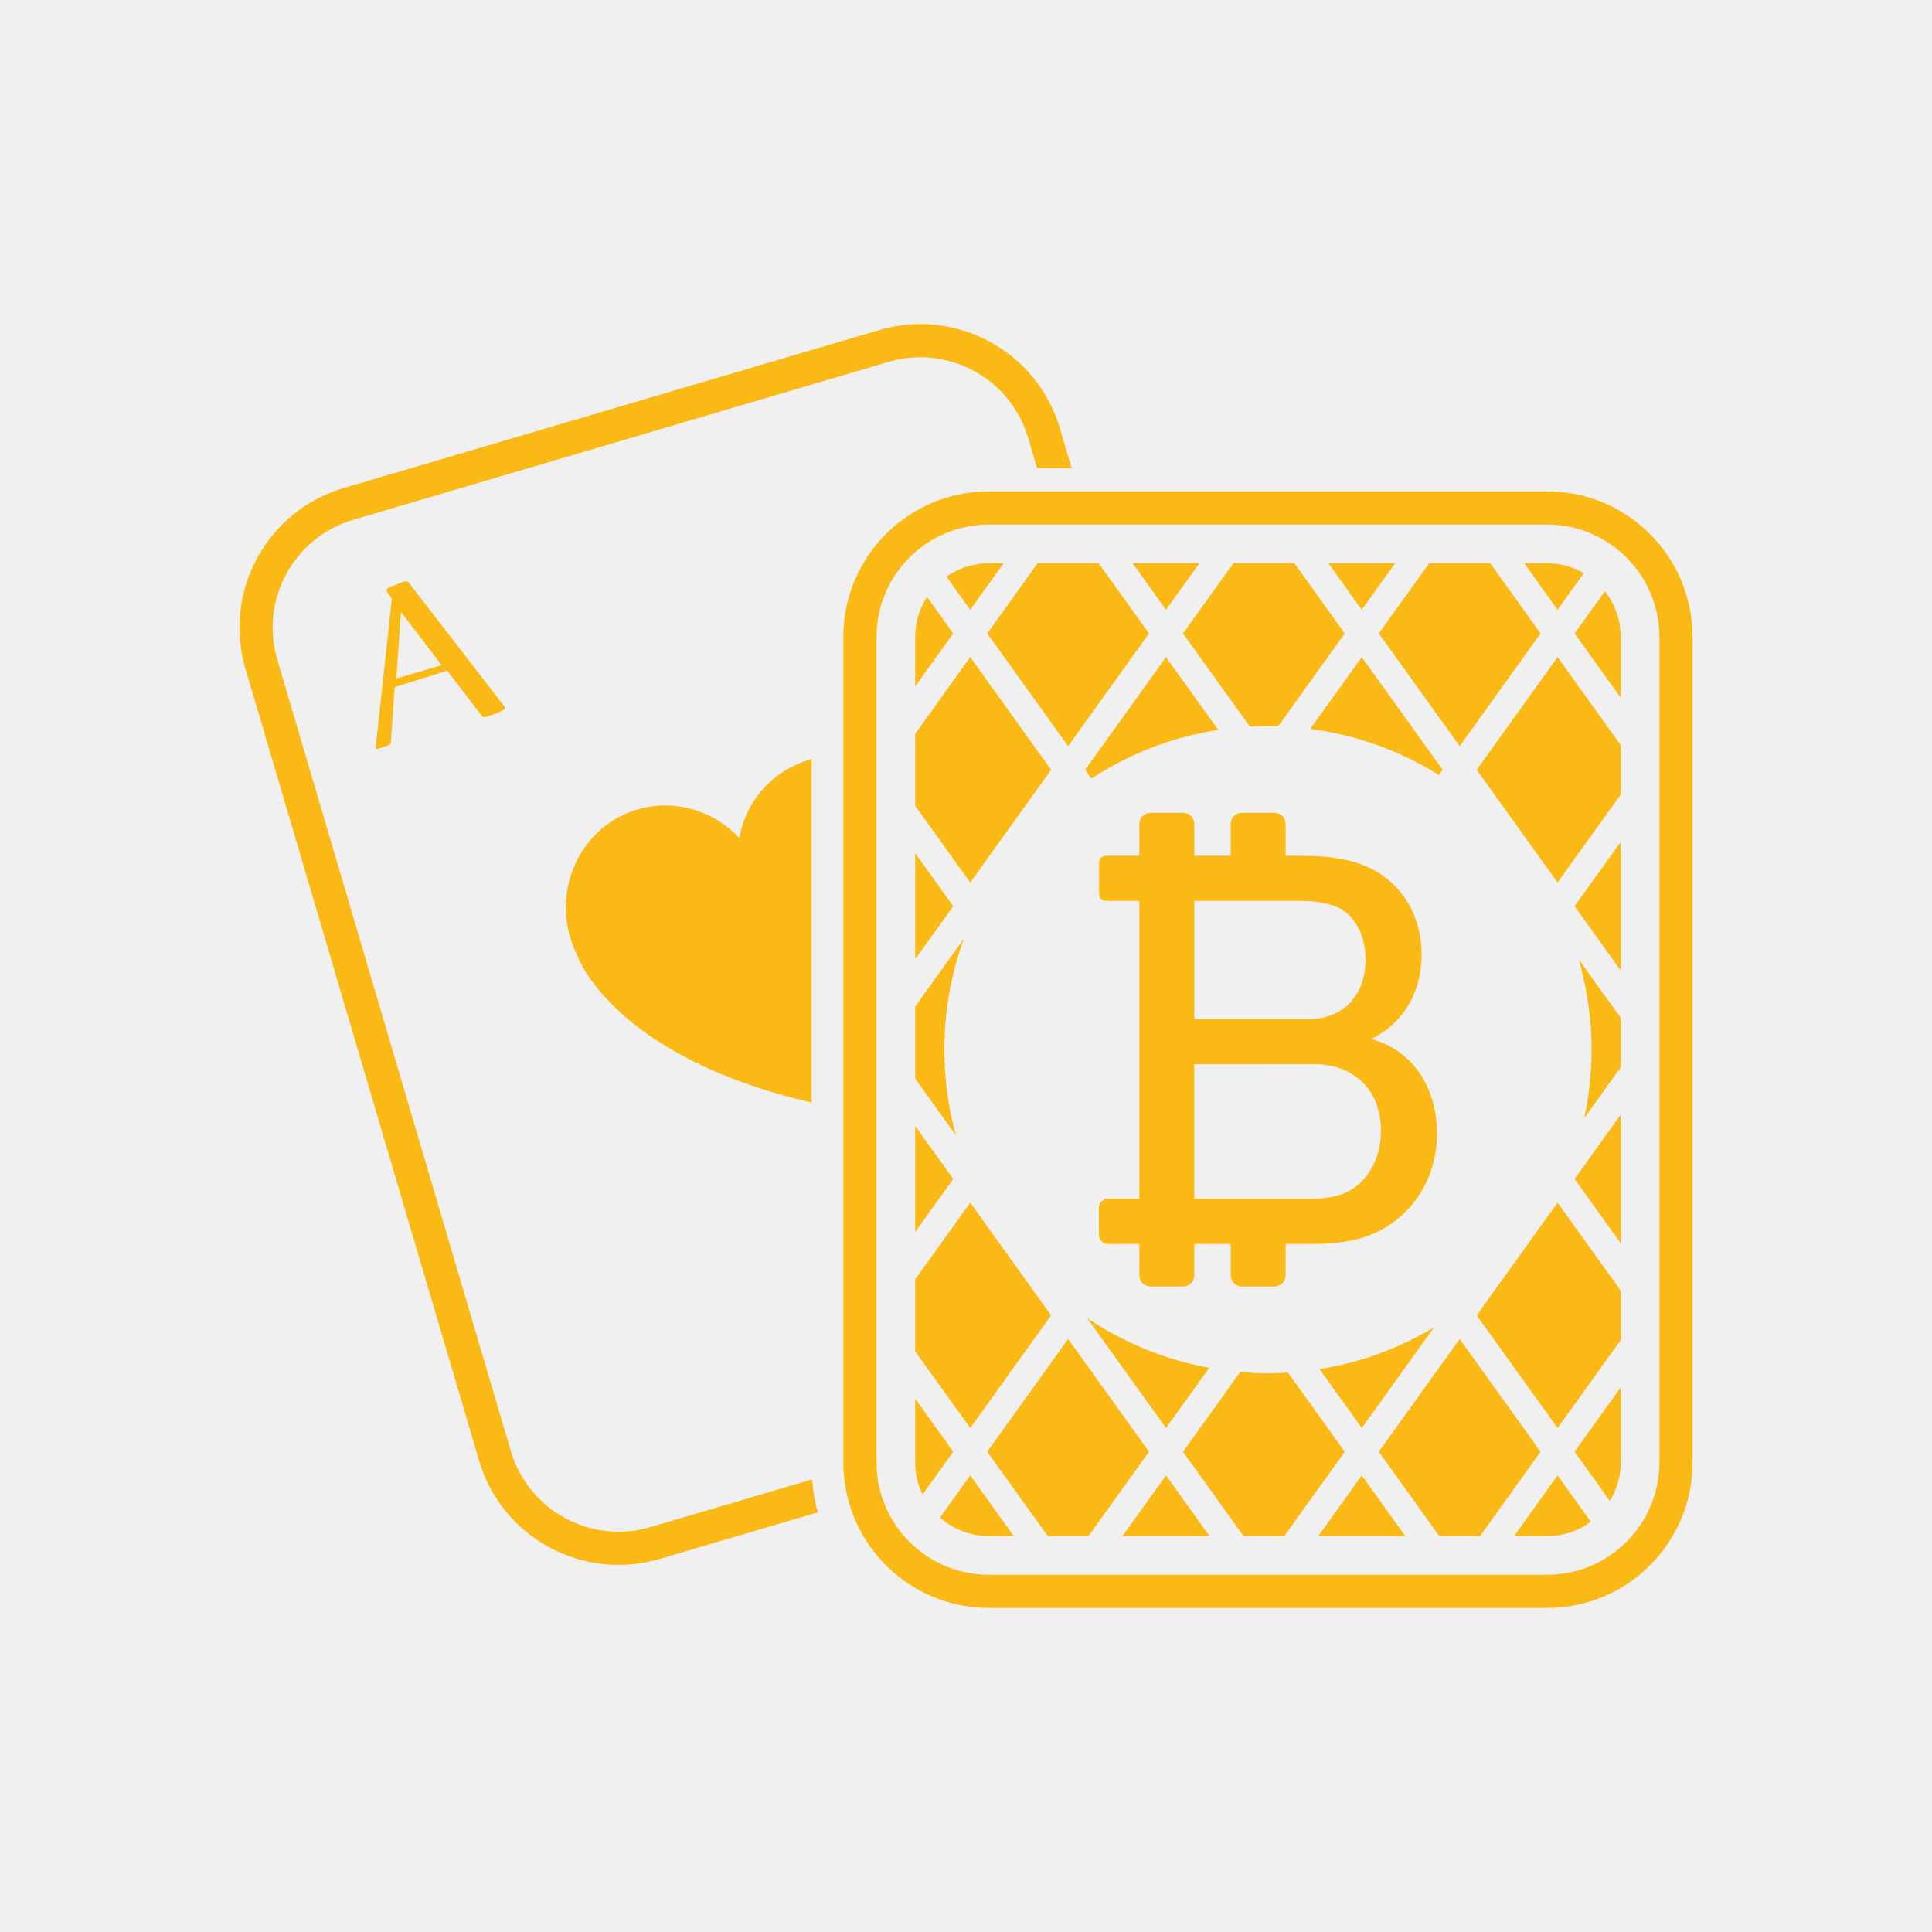
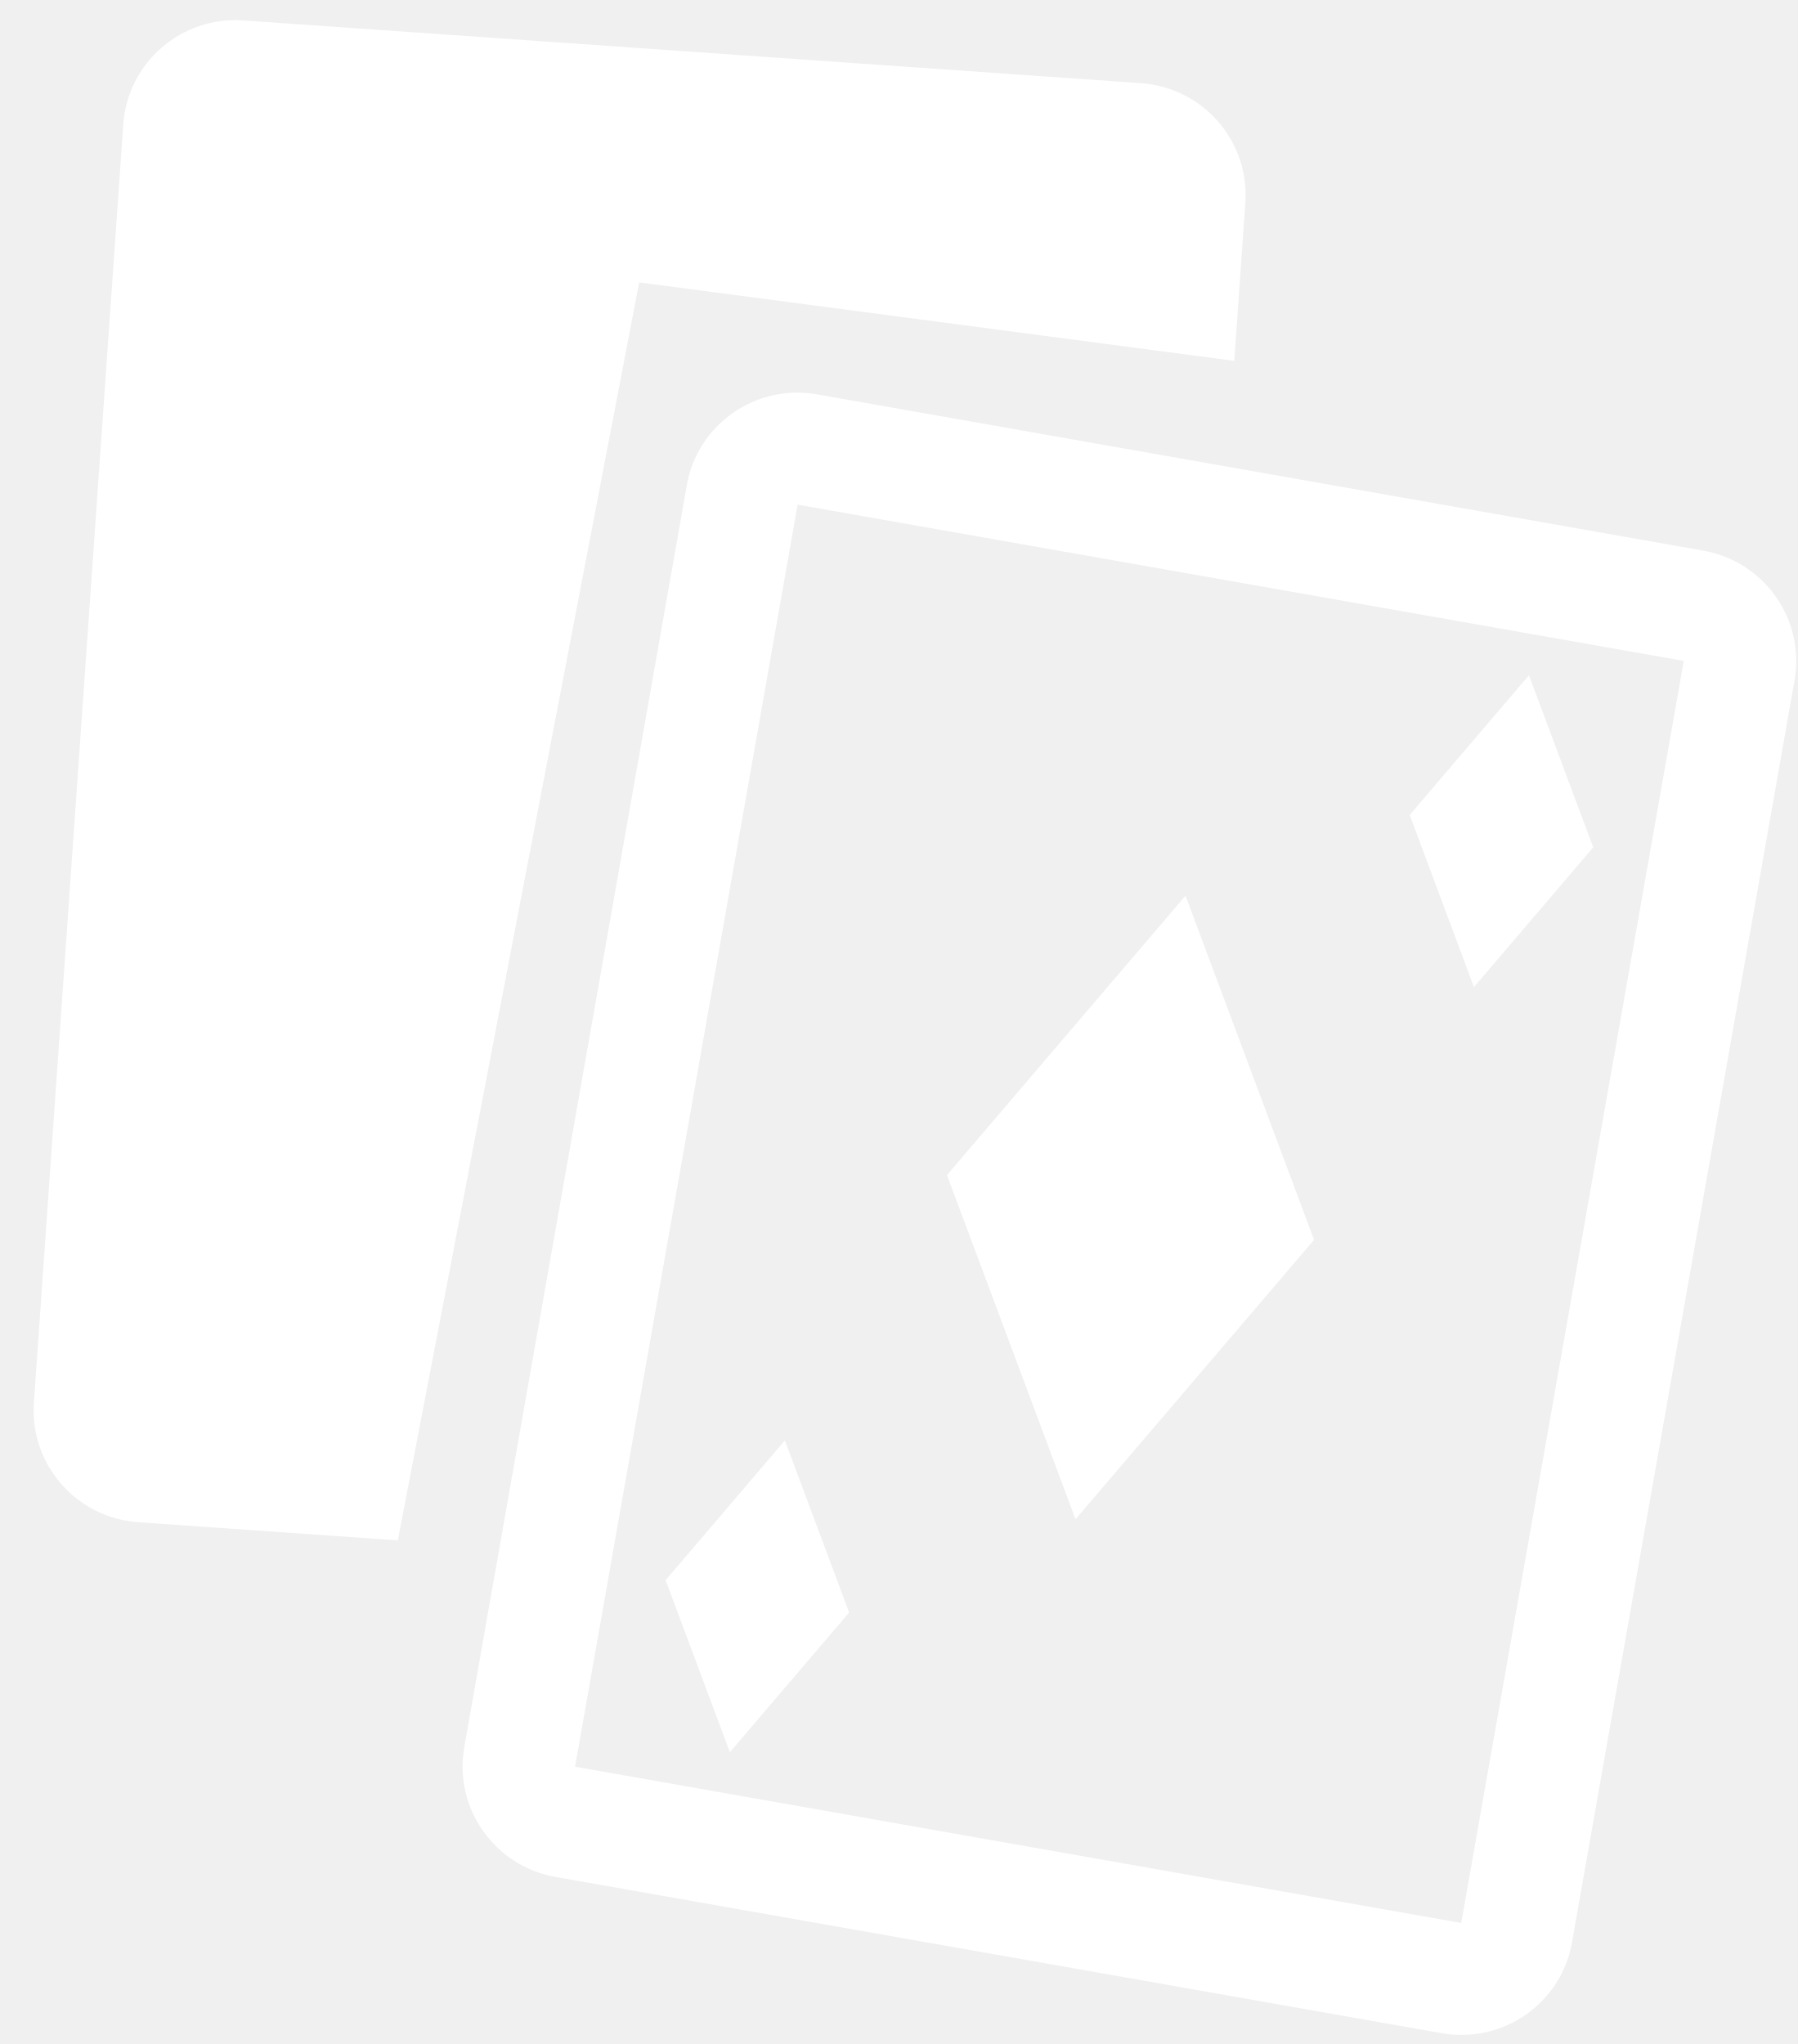
- <svg xmlns="http://www.w3.org/2000/svg" version="1.1" x="0px" y="0px" width="400px" height="400px" viewBox="0 0 400 400" enable-background="new 0 0 400 400" xml:space="preserve">
-   <g id="Calque_2" display="none">
-     <rect y="-0.001" display="inline" fill="#084287" width="400" height="400.001" />
-   </g>
-   <g id="Black">
-     <path fill="none" d="M320.309,108.603H204.725c-12.821,0-23.252,10.432-23.252,23.252v170.933c0,12.82,10.431,23.25,23.252,23.25   h115.584c12.82,0,23.252-10.43,23.252-23.25V131.854C343.561,119.034,333.129,108.603,320.309,108.603z M320.309,116.611   c2.771,0,5.373,0.748,7.614,2.047l-5.445,7.584l-6.912-9.631H320.309z M308.524,116.611l10.432,14.536l-16.742,23.333   l-16.748-23.333l10.432-14.536H308.524z M288.856,116.611l-6.912,9.631l-6.913-9.631H288.856z M248.325,116.611l-6.915,9.631   l-6.912-9.631H248.325z M227.458,116.611l10.433,14.536l-16.747,23.333l-16.746-23.333l10.435-14.536H227.458z M204.725,116.611   h3.064l-6.912,9.631l-4.916-6.848C198.442,117.643,201.465,116.611,204.725,116.611z M189.481,131.854   c0-3.047,0.901-5.885,2.447-8.269l5.428,7.562l-7.875,10.971V131.854z M189.481,151.929l11.396-15.877l16.745,23.333   l-16.745,23.332l-11.396-15.877V151.929z M189.481,176.647l7.875,10.973l-7.875,10.973V176.647z M189.481,233.119l7.875,10.973   l-7.875,10.973V233.119z M189.481,264.873l11.396-15.875l16.746,23.334l-16.746,23.328l-11.396-15.877V264.873z M189.481,302.787   v-13.191l7.875,10.971l-6.355,8.854C190.027,307.414,189.481,305.162,189.481,302.787z M204.725,318.031   c-3.874,0-7.411-1.455-10.103-3.844l6.255-8.719l9.014,12.563H204.725z M216.934,318.031l-12.536-17.465l16.746-23.332   l16.747,23.332l-12.535,17.465H216.934z M232.396,318.031l9.014-12.563l9.014,12.563H232.396z M272.933,318.031l9.012-12.563   l9.015,12.563H272.933z M298,318.031l-12.534-17.465l16.746-23.332l16.744,23.332l-12.533,17.465H298z M320.309,318.031h-6.845   l9.014-12.563l6.874,9.58C326.821,316.918,323.69,318.031,320.309,318.031z M335.552,302.787c0,2.914-0.823,5.639-2.249,7.955   l-7.306-10.176l9.555-13.309V302.787z M335.552,277.447l-13.074,18.213l-16.744-23.328l16.744-23.334l13.074,18.213V277.447z    M335.552,257.402l-9.555-13.311l9.555-13.309V257.402z M335.552,220.975l-7.551,10.52c-3.96,18.381-15.454,33.957-31.099,43.332   l-14.958,20.834l-8.754-12.195c-2.144,0.344-4.321,0.58-6.527,0.715l11.761,16.387l-12.533,17.465h-8.425l-12.535-17.465   l11.849-16.508c-2.173-0.184-4.314-0.473-6.423-0.859l-8.946,12.461l-16.354-22.781c-13.091-8.846-22.872-22.201-27.151-37.832   l-8.423-11.736v-14.908l10.072-14.035c4.227-11.592,11.571-21.677,21.009-29.269l0.581-0.809l0.162,0.226   c1.501-1.173,3.052-2.285,4.651-3.329l-1.294-1.803l16.747-23.333l10.81,15.06c2.151-0.332,4.339-0.557,6.553-0.679l-13.842-19.285   l10.433-14.536h12.627l10.434,14.536l-13.801,19.229c2.249,0.069,4.469,0.25,6.656,0.536l10.665-14.86l16.748,23.333l-0.766,1.066   c13.832,8.63,24.277,22.162,28.924,38.166l8.701,12.123V220.975z M335.552,200.928l-9.555-13.308l9.555-13.309V200.928z    M335.552,164.501l-13.074,18.214l-16.744-23.332l16.744-23.333l13.074,18.214V164.501z M335.552,144.456l-9.555-13.309   l6.268-8.729c2.056,2.599,3.287,5.875,3.287,9.437V144.456z" />
-     <g>
-       <g>
-         <path fill="#FAB915" d="M153.063,173.503c-5.197-5.609-13.313-8.2-21.143-5.892c-11.009,3.249-17.166,15.26-13.918,26.269     c0.378,1.287,1.047,3.083,1.604,4.11l-0.02,0.006c0,0,7.271,20.738,48.452,30.273v-71.104c-0.121,0.034-0.241,0.06-0.362,0.097     C159.844,159.572,154.382,165.971,153.063,173.503z" />
-         <path fill="#FAB915" d="M84.711,120.73c-0.264-0.338-0.563-0.458-0.896-0.36c-0.134,0.04-0.339,0.109-0.617,0.21     c-0.279,0.1-0.581,0.216-0.902,0.348c-0.325,0.132-0.66,0.271-1.008,0.419c-0.346,0.147-0.645,0.285-0.896,0.414     c-0.304,0.144-0.418,0.341-0.345,0.591c0.016,0.05,0.06,0.136,0.133,0.261l0.953,1.296l-3.355,30.851     c-0.006,0.039-0.003,0.083,0.012,0.133c0.051,0.167,0.209,0.211,0.476,0.131c0.483-0.143,0.915-0.279,1.293-0.407     c0.38-0.13,0.714-0.257,1.004-0.378c0.224-0.104,0.341-0.255,0.354-0.459l0.791-11.519l10.88-3.401l7.21,9.404     c0.172,0.221,0.4,0.291,0.685,0.207c0.134-0.041,0.349-0.108,0.646-0.205c0.3-0.098,0.625-0.21,0.975-0.342     c0.351-0.13,0.709-0.272,1.072-0.425c0.363-0.152,0.686-0.297,0.973-0.437c0.318-0.148,0.436-0.364,0.353-0.648     c-0.015-0.049-0.067-0.134-0.157-0.252L84.711,120.73z M82.051,140.481l0.969-13.774l8.414,11.006L82.051,140.481z" />
-         <path fill="#FAB915" d="M182.037,68.333L71.178,101.04c-15.954,4.705-25.07,21.453-20.363,37.406l48.367,163.947     c4.705,15.953,21.455,25.07,37.408,20.363l32.713-9.65c-0.6-2.197-0.992-4.475-1.159-6.814l-33.497,9.881     c-12.297,3.629-25.254-3.426-28.882-15.723L57.397,136.503c-3.628-12.297,3.425-25.252,15.724-28.88l110.857-32.706     c12.299-3.627,25.254,3.425,28.881,15.723l1.854,6.279h7.157l-2.427-8.222C214.737,72.744,197.99,63.626,182.037,68.333z" />
-       </g>
-       <g>
-         <path fill="#FAB915" d="M284.206,215.203v-0.238c6.246-3.174,10.128-9.436,10.128-17.289c0-8.647-4.668-15.252-11.048-18.1     c-3.99-1.817-8.297-2.39-14.107-2.39h-3.008v-6.573c0-1.288-1.025-2.328-2.324-2.328h-6.708c-1.288,0-2.339,1.04-2.339,2.328     v6.573h-7.544v-6.573c0-1.288-1.046-2.328-2.34-2.328h-6.7c-1.301,0-2.329,1.04-2.329,2.328v6.573h-6.89     c-0.806,0-1.449,0.659-1.449,1.464v6.407c0,0.804,0.644,1.464,1.449,1.464h6.89v61.662h-6.493c-1.031,0-1.882,0.838-1.878,1.885     l0.021,5.602c0.006,1.035,0.835,1.881,1.863,1.881h6.486v6.467c0,1.285,1.028,2.34,2.329,2.34h6.7c1.294,0,2.34-1.055,2.34-2.34     v-6.467h7.544v6.467c0,1.285,1.051,2.34,2.339,2.34h6.708c1.299,0,2.324-1.055,2.324-2.34v-6.467h4.486     c4.438,0,8.192-0.238,12.057-1.498c8.318-2.836,14.802-10.807,14.802-21.396C297.516,225.559,292.843,217.699,284.206,215.203      M269.179,186.522c3.418,0,6.02,0.458,8.305,1.592c3.413,1.939,5.23,5.916,5.23,10.588c0,7.287-4.547,12.296-11.824,12.296     h-23.634v-24.476H269.179z M278.274,247.072c-2.155,0.908-4.886,1.131-7.171,1.131l-23.848-0.018v-27.854l24.768-0.01     c8.429,0,13.888,5.461,13.888,13.779C285.911,240.119,282.944,245.129,278.274,247.072" />
-         <g>
-           <path fill="#FAB915" d="M320.309,101.738H204.725c-16.633,0-30.117,13.484-30.117,30.116v170.933      c0,16.633,13.484,30.117,30.117,30.117h115.584c16.633,0,30.116-13.484,30.116-30.117V131.854      C350.425,115.222,336.941,101.738,320.309,101.738z M343.561,302.787c0,12.82-10.432,23.25-23.252,23.25H204.725      c-12.821,0-23.252-10.43-23.252-23.25V131.854c0-12.82,10.431-23.252,23.252-23.252h115.584      c12.82,0,23.252,10.432,23.252,23.252V302.787z" />
-           <g>
-             <polygon fill="#FAB915" points="305.733,159.384 322.478,182.715 335.552,164.501 335.552,154.265 322.478,136.051      " />
-             <path fill="#FAB915" d="M241.41,295.66l8.946-12.461c-9.232-1.693-17.809-5.26-25.301-10.32L241.41,295.66z" />
-             <polygon fill="#FAB915" points="272.933,318.031 290.959,318.031 281.944,305.469      " />
-             <path fill="#FAB915" d="M281.944,295.66l14.958-20.834c-7.148,4.283-15.159,7.27-23.712,8.639L281.944,295.66z" />
-             <path fill="#FAB915" d="M329.517,217.32c0,4.865-0.531,9.604-1.516,14.174l7.551-10.52v-10.236l-8.701-12.123       C328.574,204.555,329.517,210.826,329.517,217.32z" />
-             <polygon fill="#FAB915" points="335.552,200.928 335.552,174.311 325.997,187.62      " />
-             <polygon fill="#FAB915" points="232.396,318.031 250.424,318.031 241.41,305.469      " />
-             <path fill="#FAB915" d="M256.779,284.059l-11.849,16.508l12.535,17.465h8.425l12.533-17.465l-11.761-16.387       c-1.373,0.084-2.753,0.141-4.146,0.141C260.582,284.32,258.672,284.221,256.779,284.059z" />
-             <polygon fill="#FAB915" points="288.856,116.611 275.031,116.611 281.944,126.242      " />
-             <path fill="#FAB915" d="M333.303,310.742c1.426-2.316,2.249-5.041,2.249-7.955v-15.529l-9.555,13.309L333.303,310.742z" />
-             <path fill="#FAB915" d="M264.623,150.375l13.801-19.229l-10.434-14.536h-12.627l-10.433,14.536l13.842,19.285       c1.24-0.068,2.487-0.11,3.744-0.11C263.223,150.322,263.922,150.354,264.623,150.375z" />
-             <path fill="#FAB915" d="M189.481,289.596v13.191c0,2.375,0.546,4.627,1.52,6.633l6.355-8.854L189.481,289.596z" />
-             <path fill="#FAB915" d="M298.692,159.384l-16.748-23.333l-10.665,14.86c9.687,1.266,18.721,4.593,26.647,9.539L298.692,159.384       z" />
-             <path fill="#FAB915" d="M207.789,116.611h-3.064c-3.26,0-6.282,1.032-8.764,2.783l4.916,6.848L207.789,116.611z" />
-             <path fill="#FAB915" d="M325.997,131.147l9.555,13.309v-12.601c0-3.563-1.231-6.838-3.287-9.437L325.997,131.147z" />
-             <polygon fill="#FAB915" points="302.214,154.479 318.956,131.147 308.524,116.611 295.897,116.611 285.466,131.147      " />
-             <polygon fill="#FAB915" points="221.144,154.479 237.891,131.147 227.458,116.611 214.832,116.611 204.397,131.147      " />
-             <polygon fill="#FAB915" points="335.552,257.402 335.552,230.783 325.997,244.092      " />
-             <polygon fill="#FAB915" points="305.733,272.332 322.478,295.66 335.552,277.447 335.552,267.211 322.478,248.998      " />
-             <polygon fill="#FAB915" points="217.622,159.384 200.877,136.051 189.481,151.929 189.481,166.838 200.877,182.715      " />
-             <path fill="#FAB915" d="M313.464,318.031h6.845c3.382,0,6.513-1.113,9.043-2.982l-6.874-9.58L313.464,318.031z" />
-             <path fill="#FAB915" d="M191.929,123.585c-1.546,2.384-2.447,5.222-2.447,8.269v10.264l7.875-10.971L191.929,123.585z" />
-             <path fill="#FAB915" d="M194.622,314.188c2.691,2.389,6.229,3.844,10.103,3.844h5.166l-9.014-12.563L194.622,314.188z" />
-             <path fill="#FAB915" d="M327.923,118.658c-2.241-1.299-4.844-2.047-7.614-2.047h-4.743l6.912,9.631L327.923,118.658z" />
-             <path fill="#FAB915" d="M241.41,136.051l-16.747,23.333l1.294,1.803c7.786-5.082,16.686-8.599,26.263-10.076L241.41,136.051z" />
-             <path fill="#FAB915" d="M199.554,194.368l-10.072,14.035v14.908l8.423,11.736c-1.546-5.648-2.388-11.588-2.388-17.727       C195.517,209.258,196.943,201.527,199.554,194.368z" />
-             <polygon fill="#FAB915" points="248.325,116.611 234.498,116.611 241.41,126.242      " />
-             <polygon fill="#FAB915" points="189.481,176.647 189.481,198.592 197.356,187.62      " />
-             <polygon fill="#FAB915" points="217.623,272.332 200.877,248.998 189.481,264.873 189.481,279.783 200.877,295.66      " />
-             <polygon fill="#FAB915" points="221.144,277.234 204.397,300.566 216.934,318.031 225.355,318.031 237.891,300.566      " />
-             <polygon fill="#FAB915" points="189.481,233.119 189.481,255.064 197.356,244.092      " />
-             <polygon fill="#FAB915" points="302.212,277.234 285.466,300.566 298,318.031 306.423,318.031 318.956,300.566      " />
-           </g>
-         </g>
-       </g>
-     </g>
-   </g>
-   <g id="Grey" display="none">
-     <g display="inline">
-       <g>
-         <path fill="#8B8B8B" d="M153.063,173.503c-5.197-5.609-13.313-8.2-21.143-5.892c-11.009,3.249-17.166,15.26-13.918,26.269     c0.378,1.287,1.047,3.083,1.604,4.11l-0.02,0.006c0,0,7.271,20.738,48.452,30.273v-71.104c-0.121,0.034-0.241,0.06-0.362,0.097     C159.844,159.572,154.382,165.971,153.063,173.503z" />
-         <path fill="#8B8B8B" d="M84.711,120.73c-0.264-0.338-0.563-0.458-0.896-0.36c-0.134,0.04-0.339,0.109-0.617,0.21     c-0.279,0.1-0.581,0.216-0.902,0.348c-0.325,0.132-0.66,0.271-1.008,0.419c-0.346,0.147-0.645,0.285-0.896,0.414     c-0.304,0.144-0.418,0.341-0.345,0.591c0.016,0.05,0.06,0.136,0.133,0.261l0.953,1.296l-3.355,30.851     c-0.006,0.039-0.003,0.083,0.012,0.133c0.051,0.167,0.209,0.211,0.476,0.131c0.483-0.143,0.915-0.279,1.293-0.407     c0.38-0.13,0.714-0.257,1.004-0.378c0.224-0.104,0.341-0.255,0.354-0.459l0.791-11.519l10.88-3.401l7.21,9.404     c0.172,0.221,0.4,0.291,0.685,0.207c0.134-0.041,0.349-0.108,0.646-0.205c0.3-0.098,0.625-0.21,0.975-0.342     c0.351-0.13,0.709-0.272,1.072-0.425c0.363-0.152,0.686-0.297,0.973-0.437c0.318-0.148,0.436-0.364,0.353-0.648     c-0.015-0.049-0.067-0.134-0.157-0.252L84.711,120.73z M82.051,140.481l0.969-13.774l8.414,11.006L82.051,140.481z" />
-         <path fill="#8B8B8B" d="M182.037,68.333L71.178,101.04c-15.954,4.705-25.07,21.453-20.363,37.406l48.367,163.947     c4.705,15.953,21.455,25.07,37.408,20.363l32.713-9.65c-0.6-2.197-0.992-4.475-1.159-6.814l-33.497,9.881     c-12.297,3.629-25.254-3.426-28.882-15.723L57.397,136.503c-3.628-12.297,3.425-25.252,15.724-28.88l110.857-32.706     c12.299-3.627,25.254,3.425,28.881,15.723l1.854,6.279h7.157l-2.427-8.222C214.737,72.744,197.99,63.626,182.037,68.333z" />
-       </g>
-       <g>
-         <path fill="#8B8B8B" d="M284.206,215.203v-0.238c6.246-3.174,10.128-9.436,10.128-17.289c0-8.647-4.668-15.252-11.048-18.1     c-3.99-1.817-8.297-2.39-14.107-2.39h-3.008v-6.573c0-1.288-1.025-2.328-2.324-2.328h-6.708c-1.288,0-2.339,1.04-2.339,2.328     v6.573h-7.544v-6.573c0-1.288-1.046-2.328-2.34-2.328h-6.7c-1.301,0-2.329,1.04-2.329,2.328v6.573h-6.89     c-0.806,0-1.449,0.659-1.449,1.464v6.407c0,0.804,0.644,1.464,1.449,1.464h6.89v61.662h-6.493c-1.031,0-1.882,0.838-1.878,1.885     l0.021,5.602c0.006,1.035,0.835,1.881,1.863,1.881h6.486v6.467c0,1.285,1.028,2.34,2.329,2.34h6.7c1.294,0,2.34-1.055,2.34-2.34     v-6.467h7.544v6.467c0,1.285,1.051,2.34,2.339,2.34h6.708c1.299,0,2.324-1.055,2.324-2.34v-6.467h4.486     c4.438,0,8.192-0.238,12.057-1.498c8.318-2.836,14.802-10.807,14.802-21.396C297.516,225.559,292.843,217.699,284.206,215.203      M269.179,186.522c3.418,0,6.02,0.458,8.305,1.592c3.413,1.939,5.23,5.916,5.23,10.588c0,7.287-4.547,12.296-11.824,12.296     h-23.634v-24.476H269.179z M278.274,247.072c-2.155,0.908-4.886,1.131-7.171,1.131l-23.848-0.018v-27.854l24.768-0.01     c8.429,0,13.888,5.461,13.888,13.779C285.911,240.119,282.944,245.129,278.274,247.072" />
-         <g>
-           <path fill="none" d="M320.309,108.603H204.725c-12.821,0-23.252,10.432-23.252,23.252v170.933      c0,12.82,10.431,23.25,23.252,23.25h115.584c12.82,0,23.252-10.43,23.252-23.25V131.854      C343.561,119.034,333.129,108.603,320.309,108.603z M320.309,116.611c2.771,0,5.373,0.748,7.614,2.047l-5.445,7.584      l-6.912-9.631H320.309z M308.524,116.611l10.432,14.536l-16.742,23.333l-16.748-23.333l10.432-14.536H308.524z M288.856,116.611      l-6.912,9.631l-6.913-9.631H288.856z M248.325,116.611l-6.915,9.631l-6.912-9.631H248.325z M227.458,116.611l10.433,14.536      l-16.747,23.333l-16.746-23.333l10.435-14.536H227.458z M204.725,116.611h3.064l-6.912,9.631l-4.916-6.848      C198.442,117.643,201.465,116.611,204.725,116.611z M189.481,131.854c0-3.047,0.901-5.885,2.447-8.269l5.428,7.562      l-7.875,10.971V131.854z M189.481,151.929l11.396-15.877l16.745,23.333l-16.745,23.332l-11.396-15.877V151.929z       M189.481,176.647l7.875,10.973l-7.875,10.973V176.647z M189.481,233.119l7.875,10.973l-7.875,10.973V233.119z M189.481,264.873      l11.396-15.875l16.746,23.334l-16.746,23.328l-11.396-15.877V264.873z M189.481,302.787v-13.191l7.875,10.971l-6.355,8.854      C190.027,307.414,189.481,305.162,189.481,302.787z M204.725,318.031c-3.874,0-7.411-1.455-10.103-3.844l6.255-8.719      l9.014,12.563H204.725z M216.934,318.031l-12.536-17.465l16.746-23.332l16.747,23.332l-12.535,17.465H216.934z M232.396,318.031      l9.014-12.563l9.014,12.563H232.396z M272.933,318.031l9.012-12.563l9.015,12.563H272.933z M298,318.031l-12.534-17.465      l16.746-23.332l16.744,23.332l-12.533,17.465H298z M320.309,318.031h-6.845l9.014-12.563l6.874,9.58      C326.821,316.918,323.69,318.031,320.309,318.031z M335.552,302.787c0,2.914-0.823,5.639-2.249,7.955l-7.306-10.176      l9.555-13.309V302.787z M335.552,277.447l-13.074,18.213l-16.744-23.328l16.744-23.334l13.074,18.213V277.447z M335.552,257.402      l-9.555-13.311l9.555-13.309V257.402z M335.552,220.975l-7.551,10.52c-3.96,18.381-15.454,33.957-31.099,43.332l-14.958,20.834      l-8.754-12.195c-2.144,0.344-4.321,0.58-6.527,0.715l11.761,16.387l-12.533,17.465h-8.425l-12.535-17.465l11.849-16.508      c-2.173-0.184-4.314-0.473-6.423-0.859l-8.946,12.461l-16.354-22.781c-13.091-8.846-22.872-22.201-27.151-37.832l-8.423-11.736      v-14.908l10.072-14.035c4.227-11.592,11.571-21.677,21.009-29.269l0.581-0.809l0.162,0.226c1.501-1.173,3.052-2.285,4.651-3.329      l-1.294-1.803l16.747-23.333l10.81,15.06c2.151-0.332,4.339-0.557,6.553-0.679l-13.842-19.285l10.433-14.536h12.627      l10.434,14.536l-13.801,19.229c2.249,0.069,4.469,0.25,6.656,0.536l10.665-14.86l16.748,23.333l-0.766,1.066      c13.832,8.63,24.277,22.162,28.924,38.166l8.701,12.123V220.975z M335.552,200.928l-9.555-13.308l9.555-13.309V200.928z       M335.552,164.501l-13.074,18.214l-16.744-23.332l16.744-23.333l13.074,18.214V164.501z M335.552,144.456l-9.555-13.309      l6.268-8.729c2.056,2.599,3.287,5.875,3.287,9.437V144.456z" />
-           <path fill="#8B8B8B" d="M320.309,101.738H204.725c-16.633,0-30.117,13.484-30.117,30.116v170.933      c0,16.633,13.484,30.117,30.117,30.117h115.584c16.633,0,30.116-13.484,30.116-30.117V131.854      C350.425,115.222,336.941,101.738,320.309,101.738z M343.561,302.787c0,12.82-10.432,23.25-23.252,23.25H204.725      c-12.821,0-23.252-10.43-23.252-23.25V131.854c0-12.82,10.431-23.252,23.252-23.252h115.584      c12.82,0,23.252,10.432,23.252,23.252V302.787z" />
-           <polygon fill="#8B8B8B" points="305.733,159.384 322.478,182.715 335.552,164.501 335.552,154.265 322.478,136.051     " />
-           <path fill="#8B8B8B" d="M241.41,295.66l8.946-12.461c-9.232-1.693-17.809-5.26-25.301-10.32L241.41,295.66z" />
-           <polygon fill="#8B8B8B" points="272.933,318.031 290.959,318.031 281.944,305.469     " />
-           <path fill="#8B8B8B" d="M281.944,295.66l14.958-20.834c-7.148,4.283-15.159,7.27-23.712,8.639L281.944,295.66z" />
-           <path fill="#8B8B8B" d="M329.517,217.32c0,4.865-0.531,9.604-1.516,14.174l7.551-10.52v-10.236l-8.701-12.123      C328.574,204.555,329.517,210.826,329.517,217.32z" />
-           <polygon fill="#8B8B8B" points="335.552,200.928 335.552,174.311 325.997,187.62     " />
-           <polygon fill="#8B8B8B" points="232.396,318.031 250.424,318.031 241.41,305.469     " />
-           <path fill="#8B8B8B" d="M256.779,284.059l-11.849,16.508l12.535,17.465h8.425l12.533-17.465l-11.761-16.387      c-1.373,0.084-2.753,0.141-4.146,0.141C260.582,284.32,258.672,284.221,256.779,284.059z" />
-           <polygon fill="#8B8B8B" points="288.856,116.611 275.031,116.611 281.944,126.242     " />
-           <path fill="#8B8B8B" d="M333.303,310.742c1.426-2.316,2.249-5.041,2.249-7.955v-15.529l-9.555,13.309L333.303,310.742z" />
-           <path fill="#8B8B8B" d="M264.623,150.375l13.801-19.229l-10.434-14.536h-12.627l-10.433,14.536l13.842,19.285      c1.24-0.068,2.487-0.11,3.744-0.11C263.223,150.322,263.922,150.354,264.623,150.375z" />
-           <path fill="#8B8B8B" d="M189.481,289.596v13.191c0,2.375,0.546,4.627,1.52,6.633l6.355-8.854L189.481,289.596z" />
-           <path fill="#8B8B8B" d="M298.692,159.384l-16.748-23.333l-10.665,14.86c9.687,1.266,18.721,4.593,26.647,9.539L298.692,159.384z      " />
-           <path fill="#8B8B8B" d="M207.789,116.611h-3.064c-3.26,0-6.282,1.032-8.764,2.783l4.916,6.848L207.789,116.611z" />
-           <path fill="#8B8B8B" d="M325.997,131.147l9.555,13.309v-12.601c0-3.563-1.231-6.838-3.287-9.437L325.997,131.147z" />
-           <polygon fill="#8B8B8B" points="302.214,154.479 318.956,131.147 308.524,116.611 295.897,116.611 285.466,131.147     " />
-           <polygon fill="#8B8B8B" points="221.144,154.479 237.891,131.147 227.458,116.611 214.832,116.611 204.397,131.147     " />
-           <polygon fill="#8B8B8B" points="335.552,257.402 335.552,230.783 325.997,244.092     " />
-           <polygon fill="#8B8B8B" points="305.733,272.332 322.478,295.66 335.552,277.447 335.552,267.211 322.478,248.998     " />
-           <polygon fill="#8B8B8B" points="217.622,159.384 200.877,136.051 189.481,151.929 189.481,166.838 200.877,182.715     " />
-           <path fill="#8B8B8B" d="M313.464,318.031h6.845c3.382,0,6.513-1.113,9.043-2.982l-6.874-9.58L313.464,318.031z" />
-           <path fill="#8B8B8B" d="M191.929,123.585c-1.546,2.384-2.447,5.222-2.447,8.269v10.264l7.875-10.971L191.929,123.585z" />
-           <path fill="#8B8B8B" d="M194.622,314.188c2.691,2.389,6.229,3.844,10.103,3.844h5.166l-9.014-12.563L194.622,314.188z" />
-           <path fill="#8B8B8B" d="M327.923,118.658c-2.241-1.299-4.844-2.047-7.614-2.047h-4.743l6.912,9.631L327.923,118.658z" />
-           <path fill="#8B8B8B" d="M241.41,136.051l-16.747,23.333l1.294,1.803c7.786-5.082,16.686-8.599,26.263-10.076L241.41,136.051z" />
-           <path fill="#8B8B8B" d="M199.554,194.368l-10.072,14.035v14.908l8.423,11.736c-1.546-5.648-2.388-11.588-2.388-17.727      C195.517,209.258,196.943,201.527,199.554,194.368z" />
-           <polygon fill="#8B8B8B" points="248.325,116.611 234.498,116.611 241.41,126.242     " />
-           <polygon fill="#8B8B8B" points="189.481,176.647 189.481,198.592 197.356,187.62     " />
-           <polygon fill="#8B8B8B" points="217.623,272.332 200.877,248.998 189.481,264.873 189.481,279.783 200.877,295.66     " />
-           <polygon fill="#8B8B8B" points="221.144,277.234 204.397,300.566 216.934,318.031 225.355,318.031 237.891,300.566     " />
-           <polygon fill="#8B8B8B" points="189.481,233.119 189.481,255.064 197.356,244.092     " />
-           <polygon fill="#8B8B8B" points="302.212,277.234 285.466,300.566 298,318.031 306.423,318.031 318.956,300.566     " />
-         </g>
+ <svg xmlns="http://www.w3.org/2000/svg" width="51px" height="58px" viewBox="0 0 51 58" version="1.1">
+   <g id="Page-1" stroke="none" stroke-width="1" fill="none" fill-rule="evenodd">
+     <g id="Wallet-Icons" transform="translate(-431, -99)" fill="#FFFFFF" fill-rule="nonzero">
+       <g id="games" transform="translate(455, 127) rotate(10) translate(-455, -127) translate(430, 100)">
+         <path d="M21.277,10.588 L46.809,10.588 C48.571,10.588 50,12.01 50,13.765 L50,50.13 C50,51.884 48.571,53.306 46.809,53.306 L21.277,53.306 C19.514,53.306 18.085,51.884 18.085,50.13 L18.085,13.765 C18.085,12.01 19.514,10.588 21.277,10.588 Z M21.277,13.765 L21.277,50.13 L46.809,50.13 L46.809,13.765 L21.277,13.765 Z" id="Rectangle-Copy-25" />
+         <path d="M32.77,7.595 L15.755,8.335 L15.209,44.677 L7.867,45.449 C6.114,45.633 4.544,44.368 4.361,42.624 L0.56,6.458 C0.376,4.713 1.649,3.149 3.402,2.965 L28.794,0.296 C30.547,0.112 32.116,1.377 32.3,3.122 L32.77,7.595 Z" id="Combined-Shape" />
+         <polygon id="Rectangle" transform="translate(34.04255, 31.76471) rotate(-315) translate(-34.04255, -31.76471) " points="27.69 25.412 37.782 28.026 40.395 38.118 30.303 35.504" />
+         <polygon id="Rectangle-Copy-53" transform="translate(42.55319, 19.42162) rotate(-315) translate(-42.55319, -19.42162) " points="39.377 16.245 44.423 17.552 45.73 22.598 40.684 21.291" />
+         <polygon id="Rectangle-Copy-58" transform="translate(25.53192, 44.47059) rotate(-315) translate(-25.53192, -44.47059) " points="22.355 41.294 27.401 42.601 28.708 47.647 23.662 46.34" />
      </g>
    </g>
  </g>
</svg>
